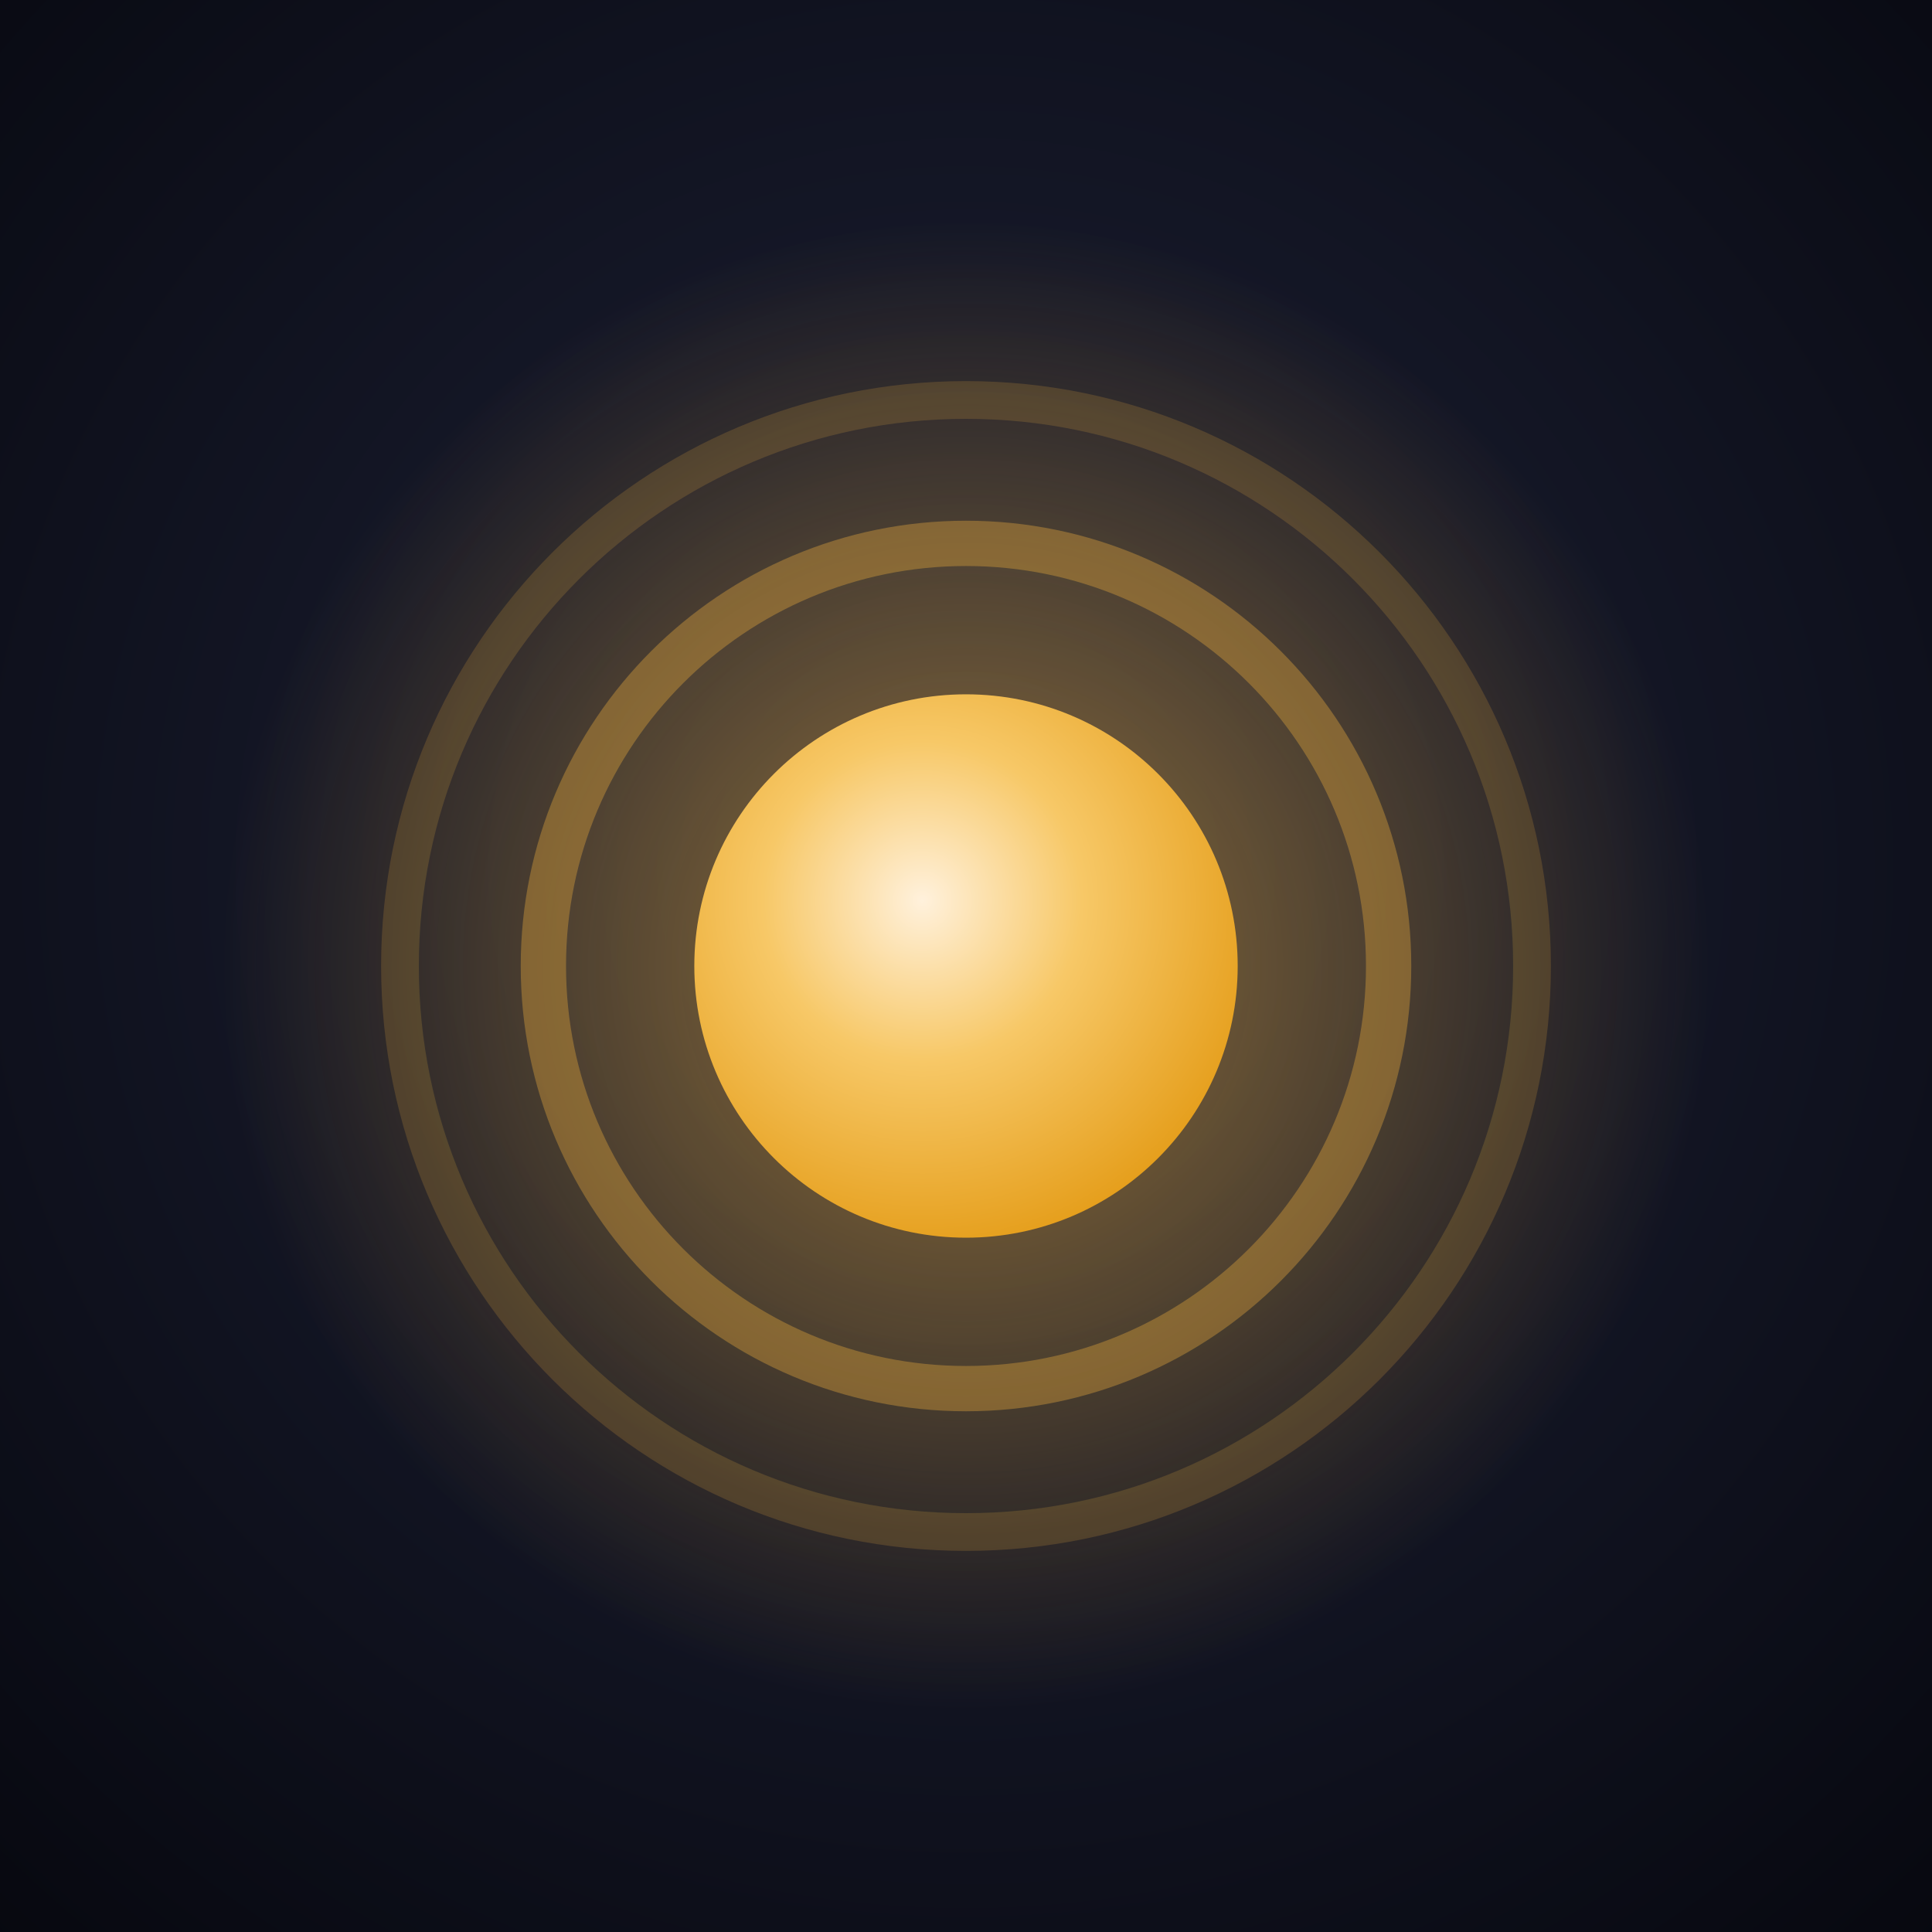
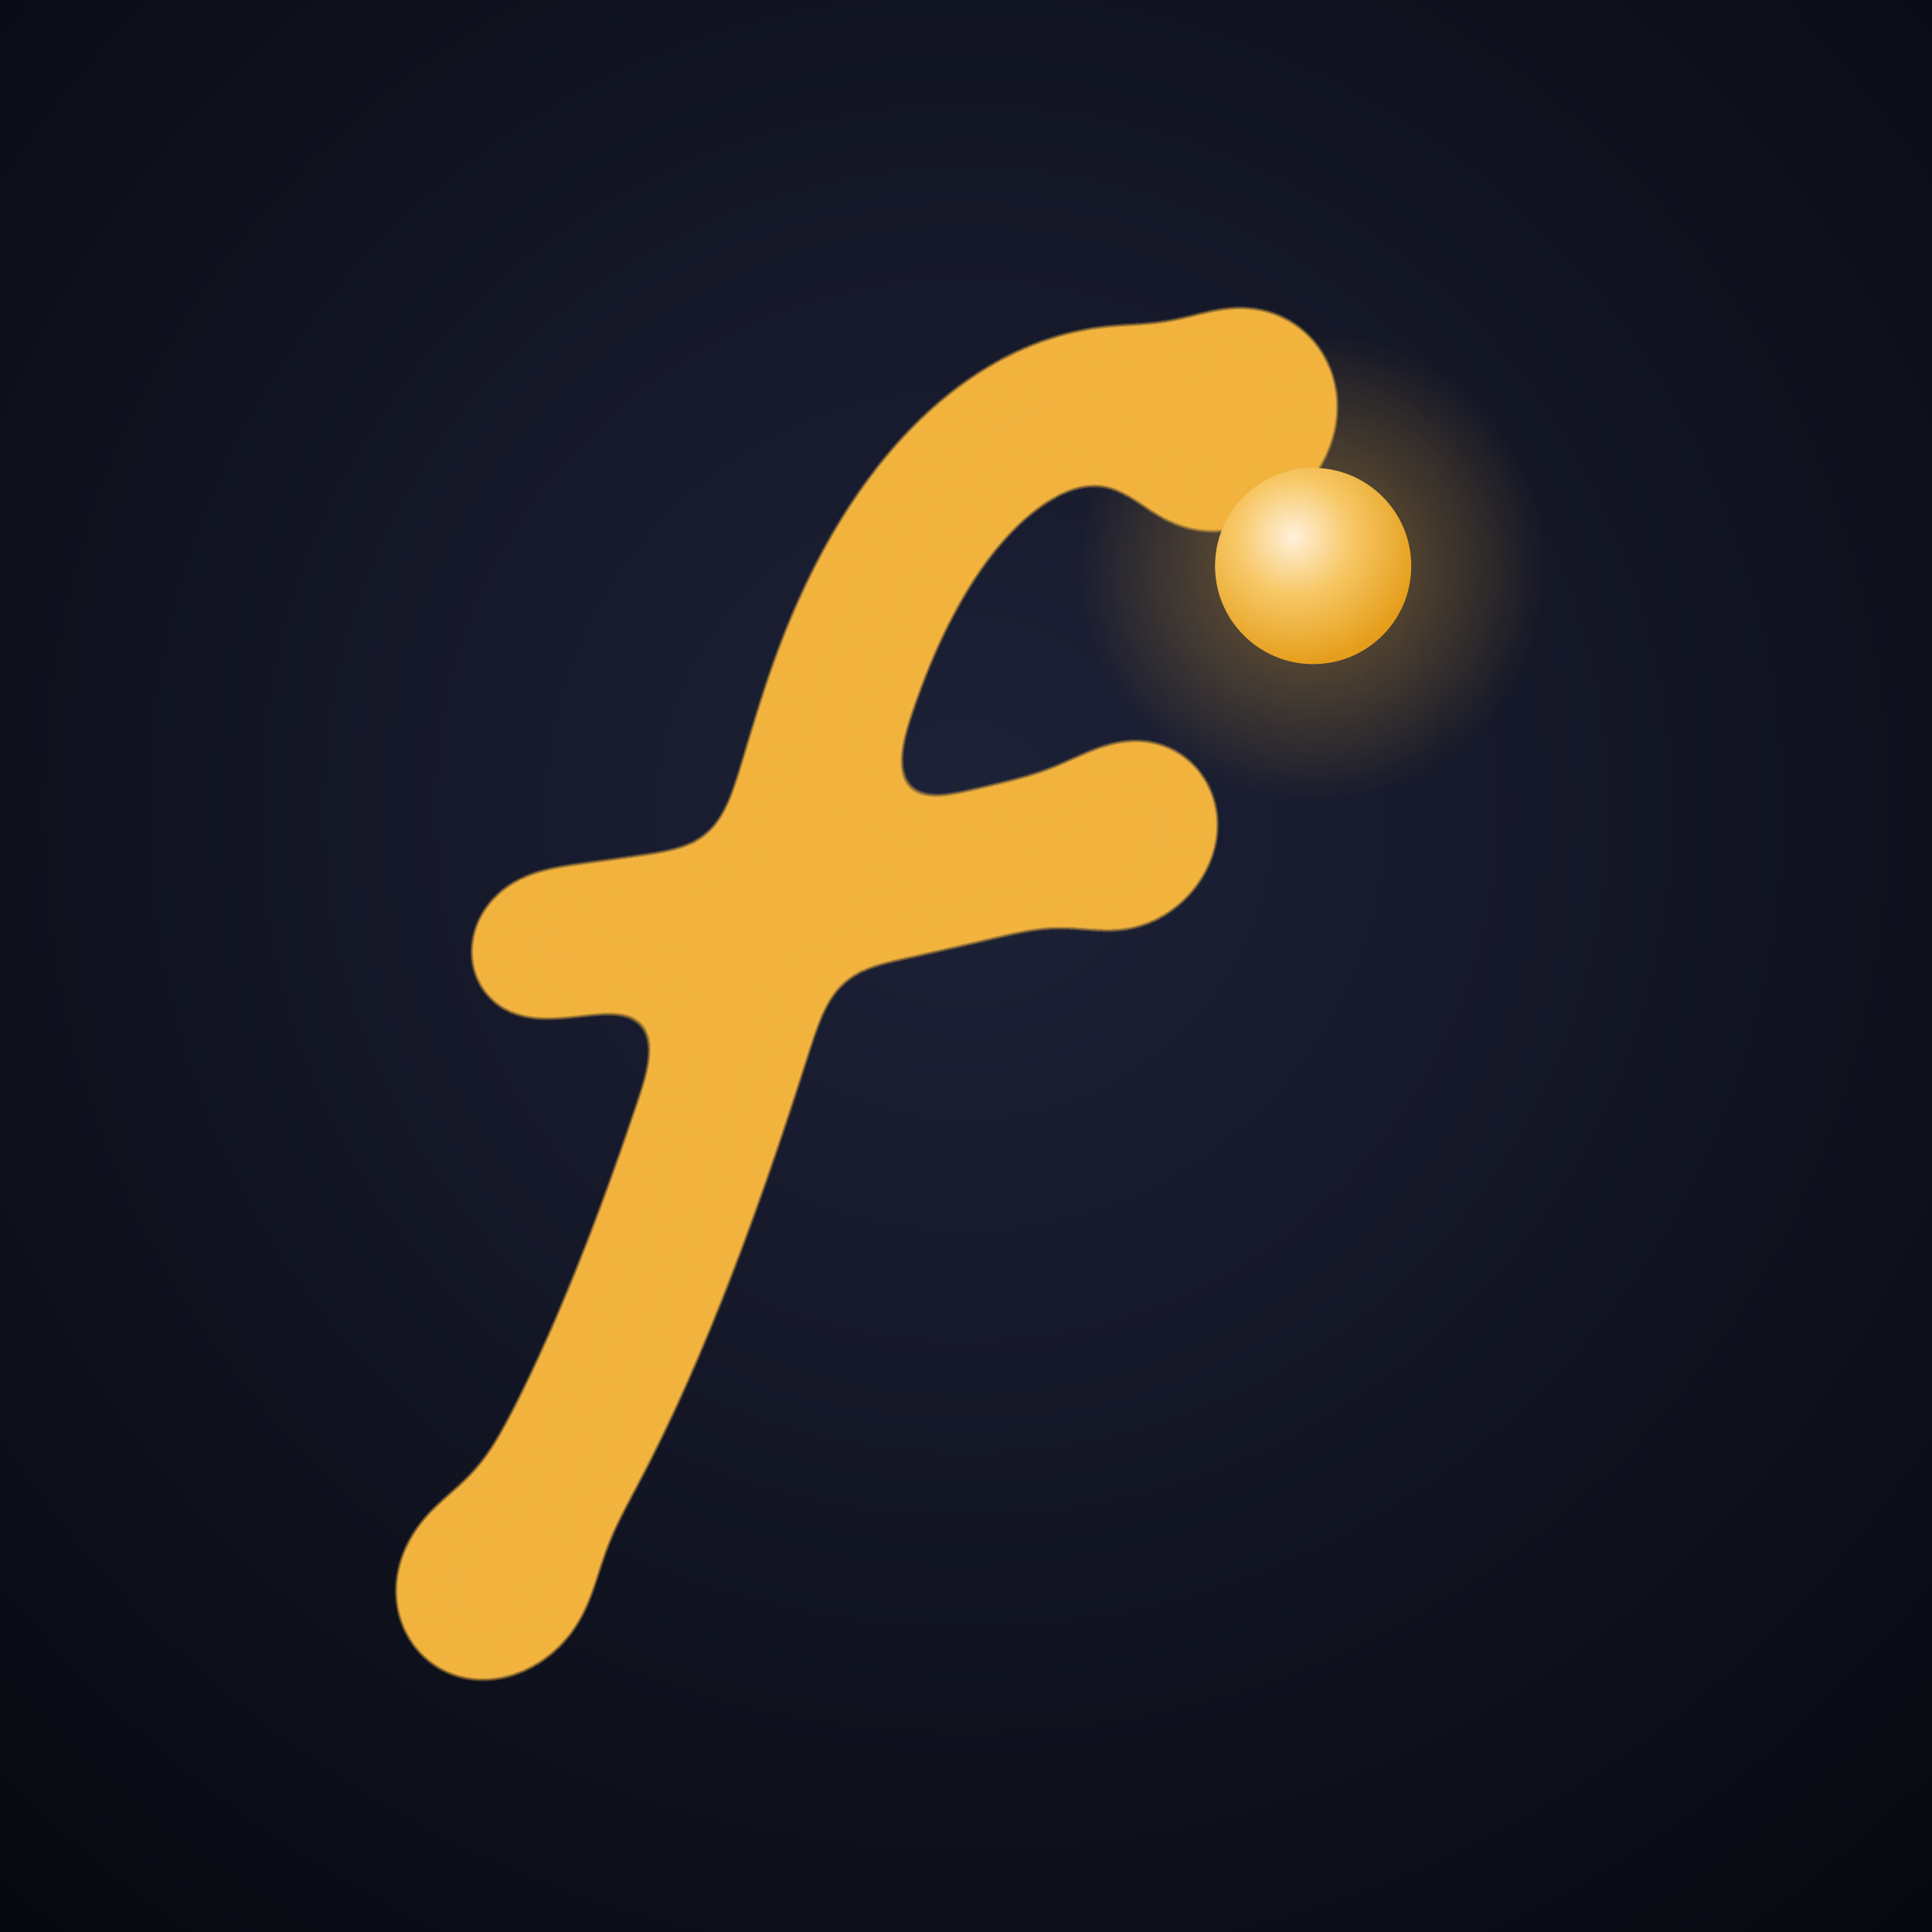
<svg xmlns="http://www.w3.org/2000/svg" viewBox="0 0 512 512">
  <defs>
-     <radialGradient id="bg" cx="50%" cy="45%" r="75%">
-       <stop offset="0" stop-color="#1e2238" />
-       <stop offset="1" stop-color="#07080f" />
-     </radialGradient>
-     <radialGradient id="glow" cx="50%" cy="50%" r="50%">
-       <stop offset="0" stop-color="#f2b33d" stop-opacity=".55" />
-       <stop offset="1" stop-color="#f2b33d" stop-opacity="0" />
-     </radialGradient>
-     <radialGradient id="orb" cx="42%" cy="38%" r="65%">
+     <radialGradient id="ic-orb" cx="40%" cy="35%" r="65%">
      <stop offset="0" stop-color="#fff1dc" />
      <stop offset=".45" stop-color="#f7c867" />
      <stop offset="1" stop-color="#e59e1b" />
    </radialGradient>
+     <radialGradient id="ic-halo">
+       <stop offset="0" stop-color="#f2b33d" stop-opacity=".45" />
+       <stop offset="1" stop-color="#f2b33d" stop-opacity="0" />
+     </radialGradient>
+     <filter id="ic-goo" x="-10%" y="-20%" width="120%" height="140%">
+       <feGaussianBlur in="SourceGraphic" stdDeviation="3.2" />
+       <feColorMatrix values="1 0 0 0 0  0 1 0 0 0  0 0 1 0 0  0 0 0 22 -9" />
+     </filter>
+     <radialGradient id="ic-bg" cx="50%" cy="42%" r="75%">
+       <stop offset="0" stop-color="#1e2238" />
+       <stop offset="1" stop-color="#07080f" />
+     </radialGradient>
  </defs>
-   <rect width="512" height="512" fill="url(#bg)" />
-   <circle cx="256" cy="256" r="200" fill="url(#glow)" />
-   <circle cx="256" cy="256" r="150" fill="none" stroke="#f2b33d" stroke-opacity=".18" stroke-width="10" />
-   <circle cx="256" cy="256" r="112" fill="none" stroke="#f2b33d" stroke-opacity=".35" stroke-width="12" />
-   <circle cx="256" cy="256" r="72" fill="url(#orb)" />
+   <rect width="512" height="512" fill="url(#ic-bg)" />
+   <g transform="translate(250 262) scale(2.9) translate(-57 -74) skewX(-8)">
+     <g fill="#f2b33d" filter="url(#ic-goo)">
+       <g fill="none" stroke="#f2b33d" stroke-width="13" stroke-linecap="round" stroke-linejoin="round">
+         <path d="M34 128 C46 108 50 72 54 48 C58 26 70 16 84 22" />
+         <path d="M30 70 C48 68 64 64 80 60" />
+       </g>
+       <circle cx="34" cy="128" r="9" />
+       <circle cx="86" cy="22" r="10" />
+       <circle cx="82" cy="60" r="8.5" />
+     </g>
+   </g>
+   <circle cx="348" cy="150" r="62.4" fill="url(#ic-halo)" />
+   <circle class="orb" cx="348" cy="150" r="26" fill="url(#ic-orb)" />
</svg>
